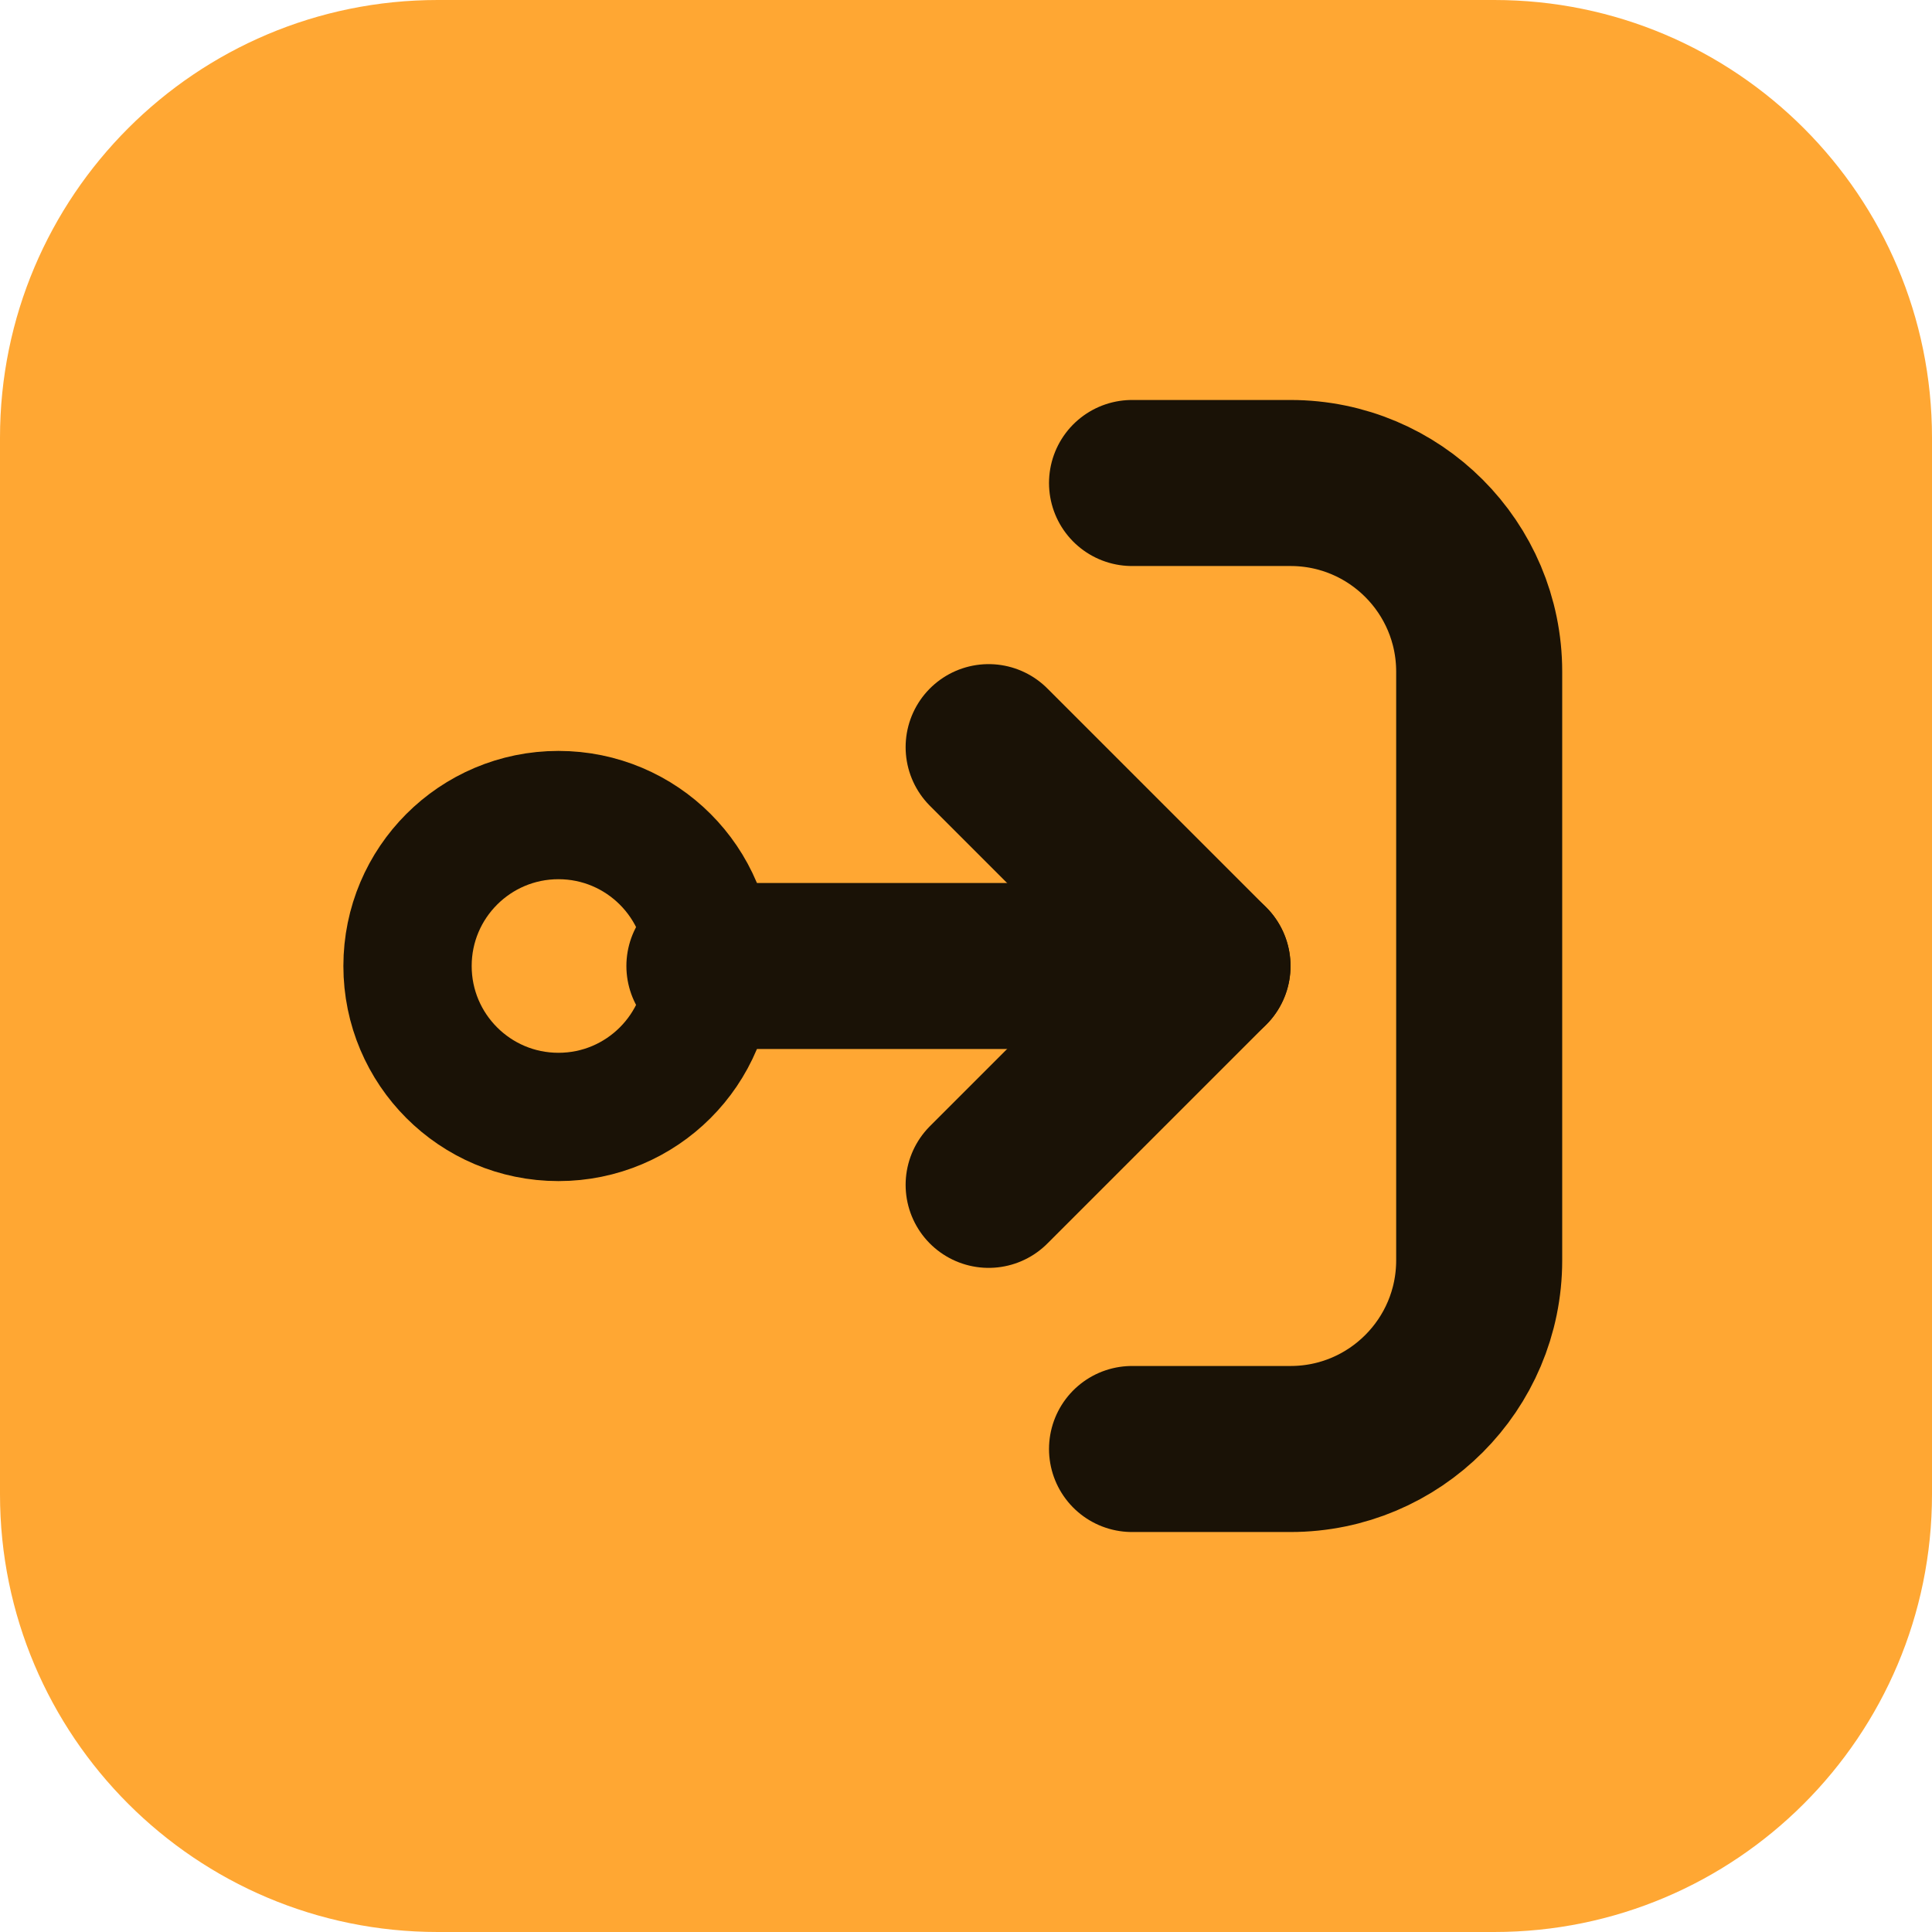
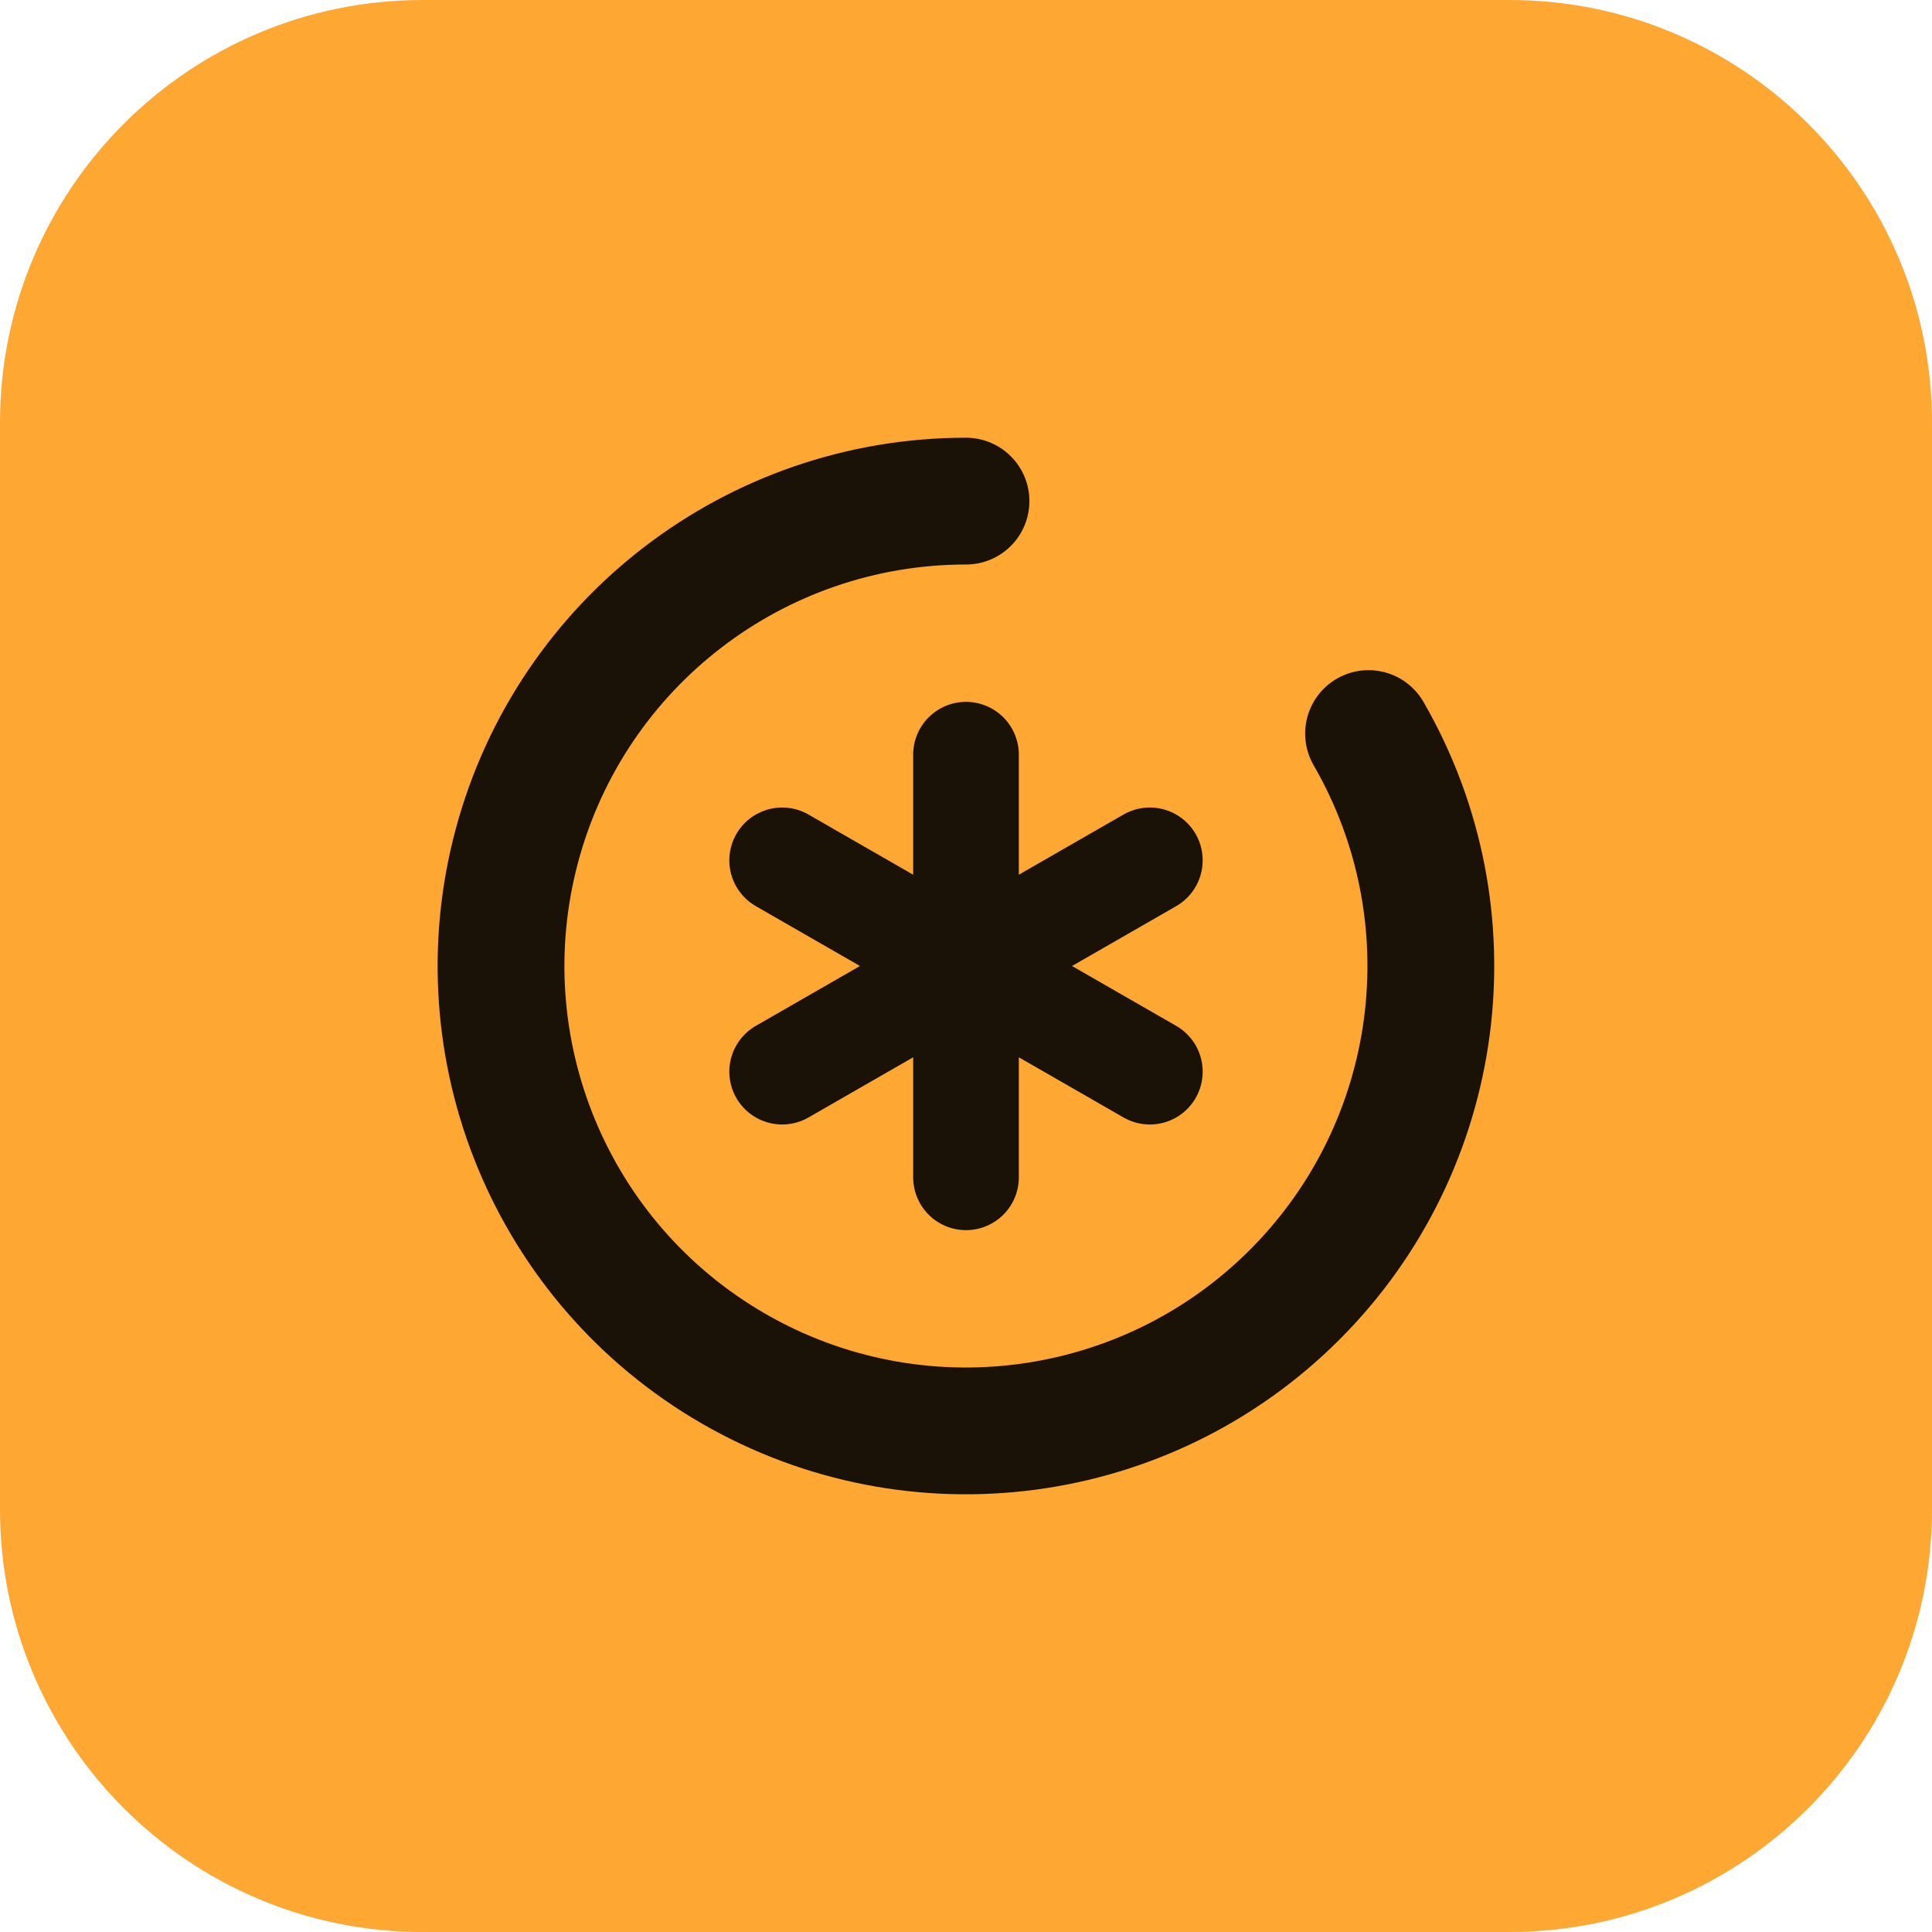
- <svg xmlns="http://www.w3.org/2000/svg" viewBox="0 0 512 512" role="img" aria-labelledby="title desc">
-   <rect width="512" height="512" rx="116" fill="#FFA733" />
-   <g fill="none" stroke="#1A1206" stroke-width="44" stroke-linecap="round" stroke-linejoin="round">
-     <path d="M300 128 H342 A50 50 0 0 1 392 178 V334 A50 50 0 0 1 342 384 H300" />
-     <circle cx="148" cy="256" r="40" stroke-width="34" />
-     <path d="M188 256 H320" />
-     <path d="M262 198 L320 256 L262 314" />
+ <svg xmlns="http://www.w3.org/2000/svg" viewBox="0 0 64 64" width="64" height="64" role="img" aria-label="autologin-mcp">
+   <rect width="64" height="64" rx="14" fill="#ffa733" />
+   <g transform="translate(9.6 9.6) scale(.7)" fill="none" stroke="#1a1206" stroke-linecap="round" stroke-linejoin="round">
+     <path d="M51.05 21A22 22 0 1 1 32 10" stroke-width="6" />
+     <path d="M32 22v20M23.3 27l17.4 10M23.3 37l17.4-10" stroke-width="5" />
  </g>
</svg>
